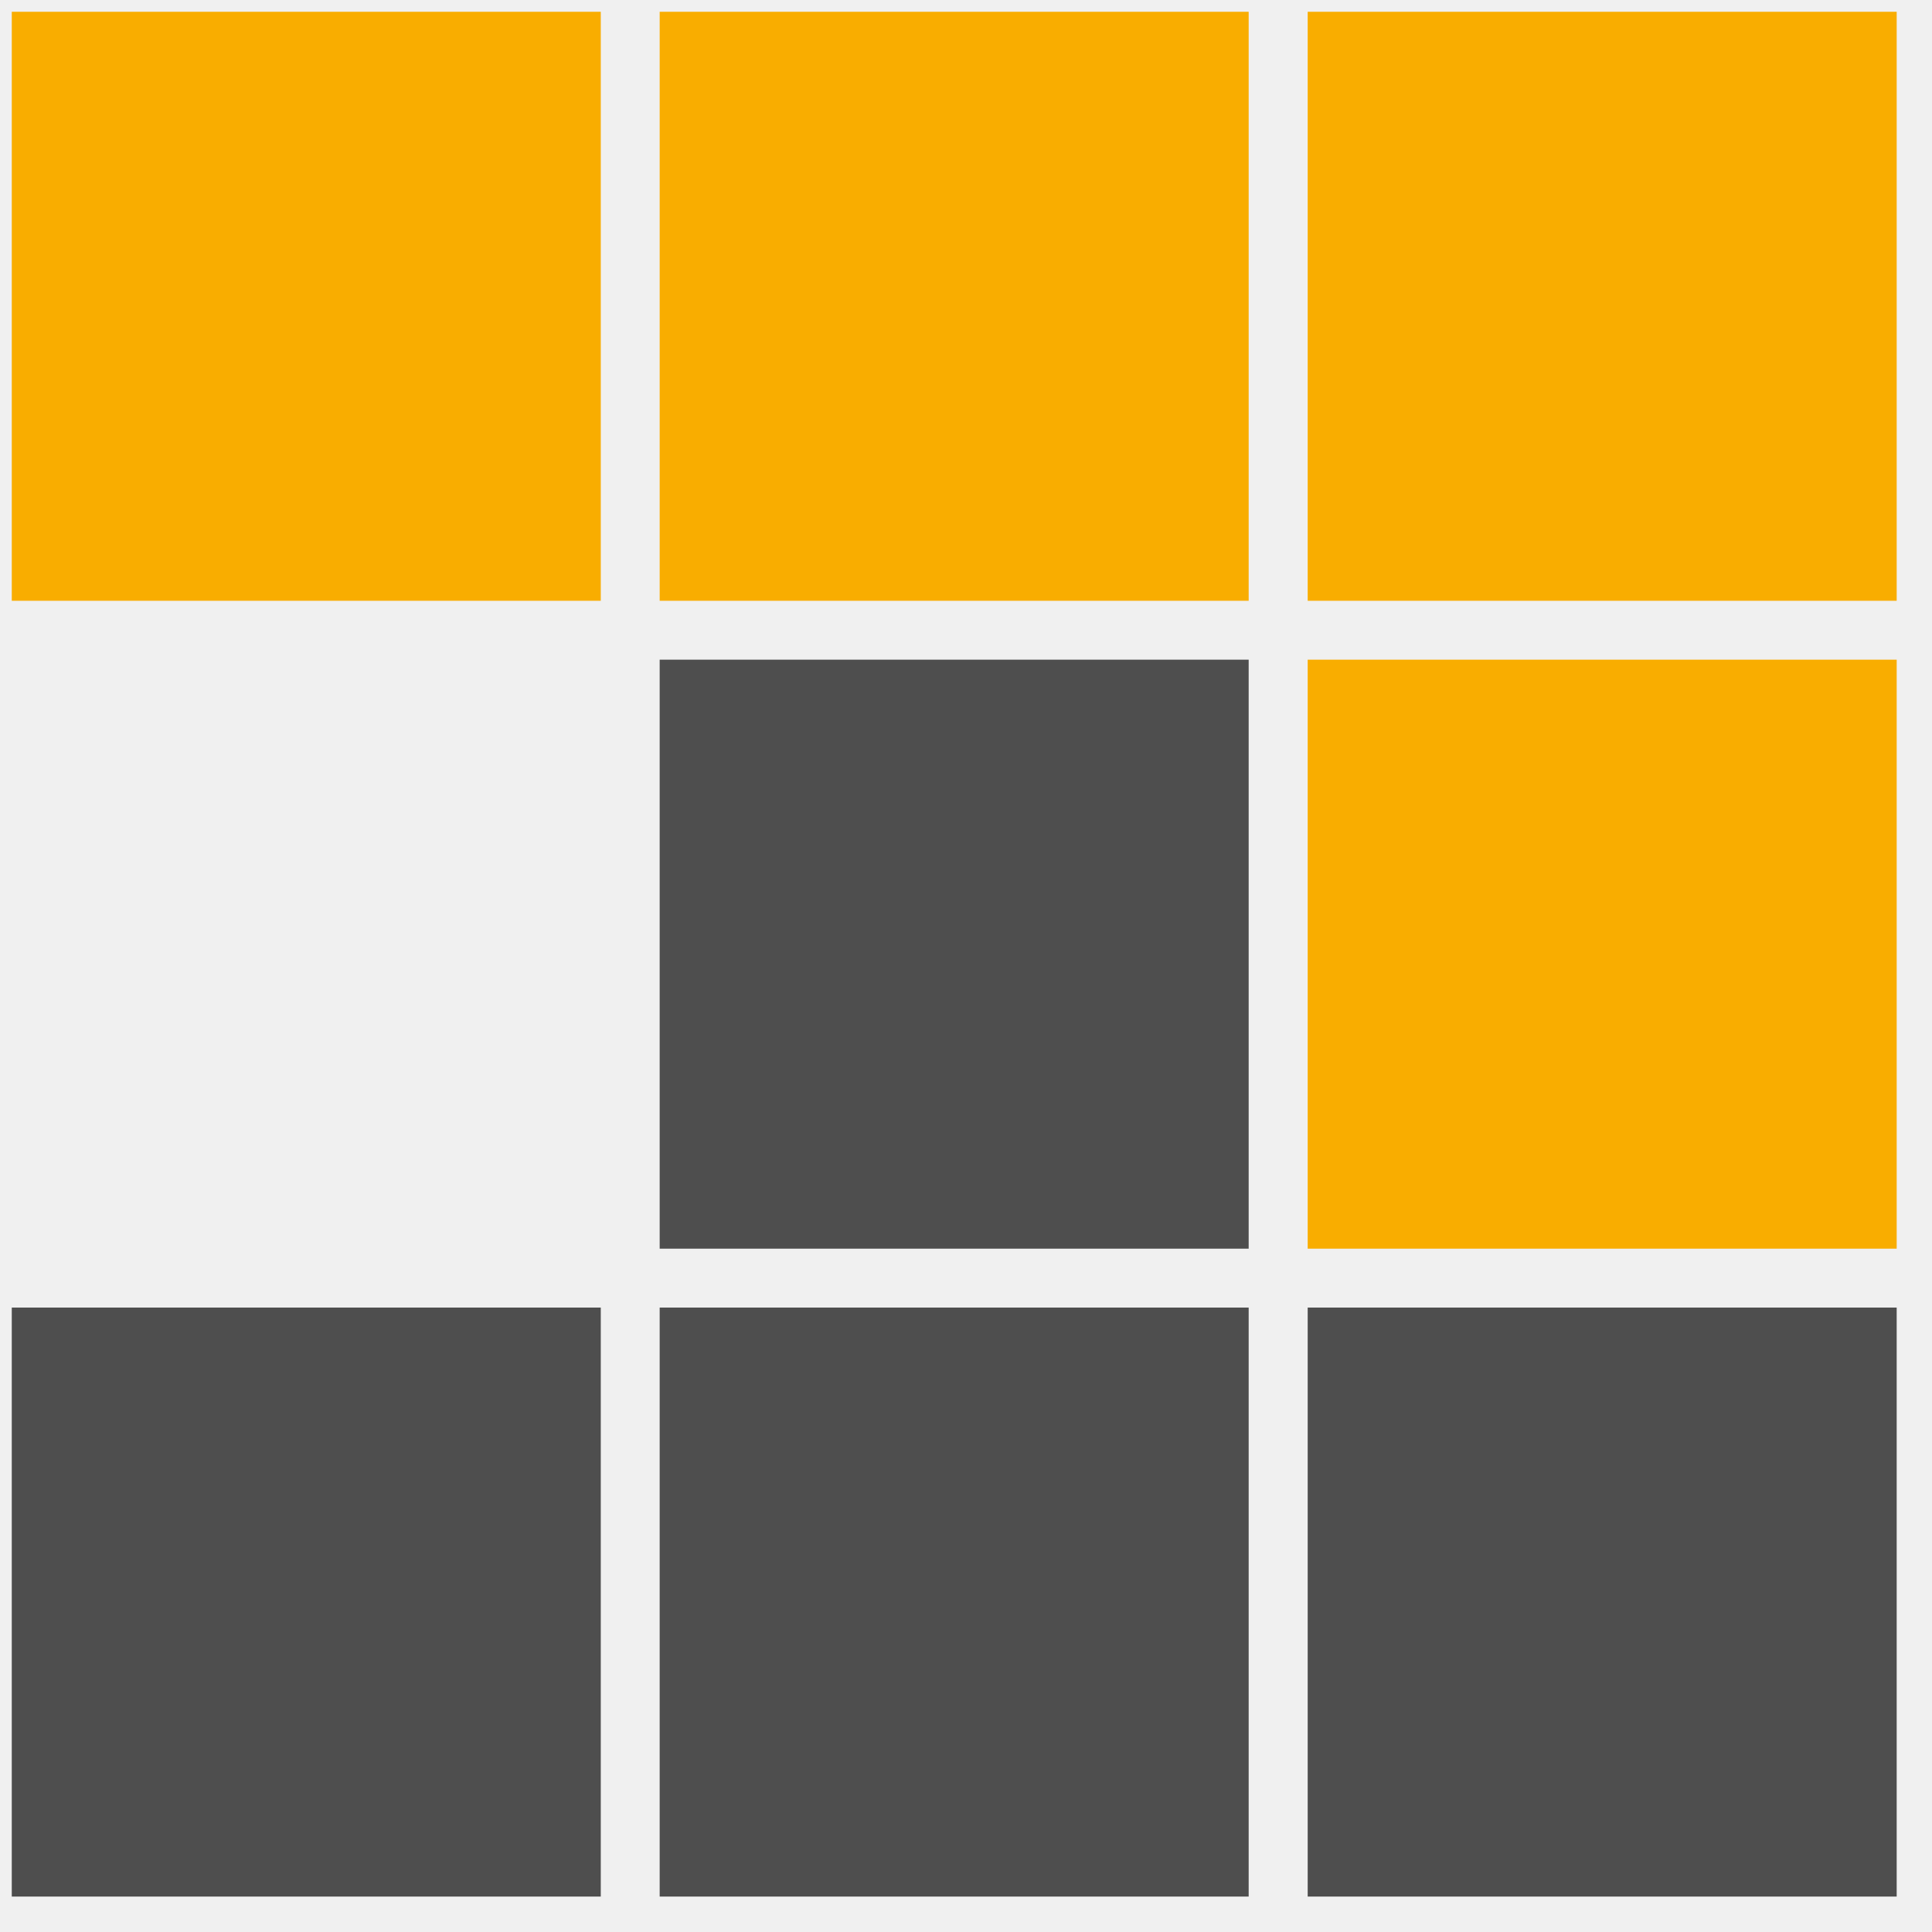
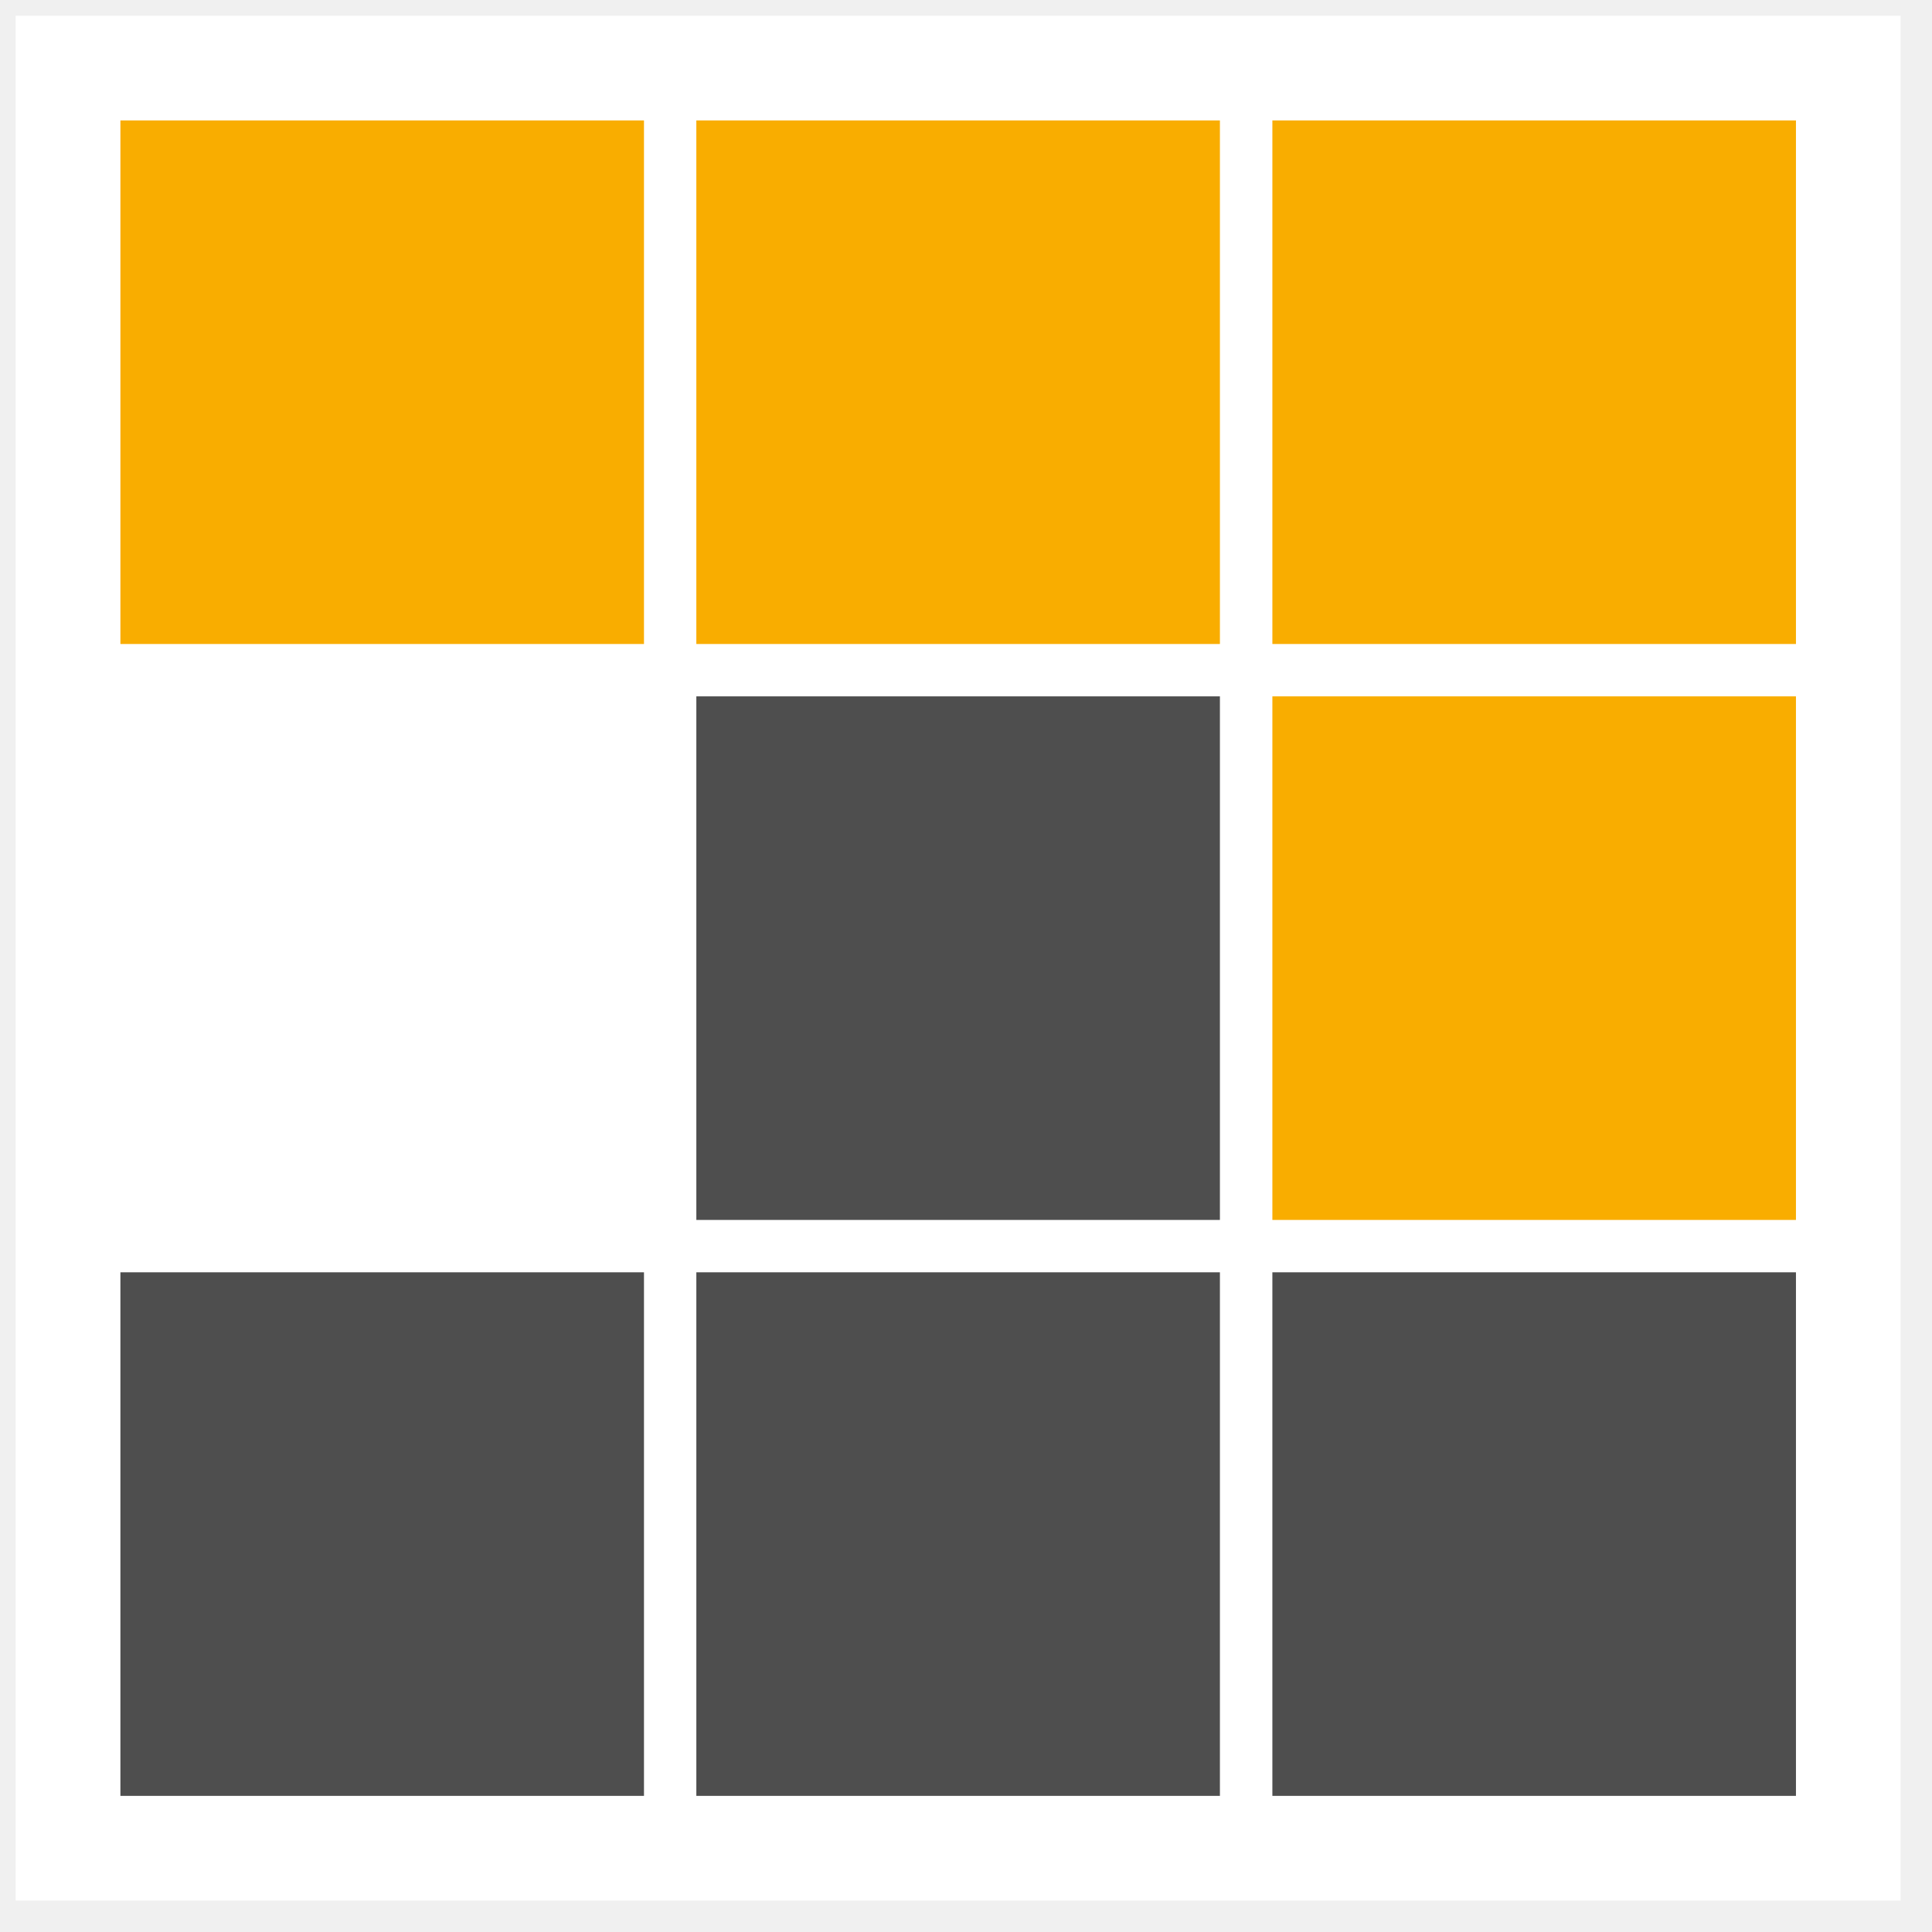
- <svg xmlns="http://www.w3.org/2000/svg" xmlns:xlink="http://www.w3.org/1999/xlink" preserveAspectRatio="xMidYMid meet" viewBox="76.59 44 164.008 164">
+ <svg xmlns="http://www.w3.org/2000/svg" xmlns:xlink="http://www.w3.org/1999/xlink" viewBox="66.092 33.5 184.5 184.5" data-expander-initialized="true">
  <defs>
-     <path d="M237.6 95L187.6 95L187.6 45L237.6 45L237.6 95Z" id="arNRoK435" />
-     <path d="M182.59 95L132.59 95L132.59 45L182.59 45L182.59 95Z" id="a3H2WU7Px" />
-     <path d="M127.59 95L77.59 95L77.59 45L127.59 45L127.59 95Z" id="b1DInM56vl" />
-     <path d="M237.6 150L187.6 150L187.6 100L237.6 100L237.6 150Z" id="a7LFlgQIwu" />
-     <path d="M182.59 150L132.59 150L132.59 100L182.59 100L182.59 150Z" id="amwLiZcuo" />
-     <path d="M182.59 205L132.59 205L132.59 155L182.59 155L182.59 205Z" id="f3Peu5RWan" />
-     <path d="M237.6 205L187.6 205L187.6 155L237.6 155L237.6 205Z" id="a6DXBfqPa" />
-     <path d="M127.59 205L77.59 205L77.59 155L127.59 155L127.59 205Z" id="c1GWSTH1z7" />
+     <path d="M67.59 35L247.59 35L247.59 215L67.59 215L67.59 35Z" id="b2JZZcA3fT" />
+     <path d="M237.6 95L187.6 95L187.6 45L237.6 45L237.6 95Z" id="bj0tb0Y8q" />
+     <path d="M182.59 95L132.59 95L132.59 45L182.59 45L182.59 95Z" id="dkDSTzPj3" />
+     <path d="M127.59 95L77.59 95L77.59 45L127.59 45L127.59 95Z" id="a4vNdcNLpF" />
+     <path d="M237.6 150L187.6 150L187.6 100L237.6 100L237.6 150Z" id="h2t4Zj1jSU" />
+     <path d="M182.59 150L132.59 150L132.59 100L182.59 100L182.59 150Z" id="b4t5pngwvT" />
+     <path d="M182.59 205L132.59 205L132.59 155L182.59 155L182.59 205Z" id="b9s1gd5m2" />
+     <path d="M237.6 205L187.6 205L187.6 155L237.6 155L237.6 205Z" id="cmt9WLvz7" />
+     <path d="M127.59 205L77.59 205L77.59 155L127.59 155L127.59 205Z" id="bJUNqgFSg" />
  </defs>
  <g>
    <g>
-       <use xlink:href="#arNRoK435" opacity="1" fill="#f9ad00" fill-opacity="1" />
+       <use xlink:href="#b2JZZcA3fT" opacity="1" fill="#ffffff" fill-opacity="1" />
    </g>
    <g>
-       <use xlink:href="#a3H2WU7Px" opacity="1" fill="#f9ad00" fill-opacity="1" />
+       <use xlink:href="#bj0tb0Y8q" opacity="1" fill="#f9ad00" fill-opacity="1" />
    </g>
    <g>
-       <use xlink:href="#b1DInM56vl" opacity="1" fill="#f9ad00" fill-opacity="1" />
+       <use xlink:href="#dkDSTzPj3" opacity="1" fill="#f9ad00" fill-opacity="1" />
    </g>
    <g>
-       <use xlink:href="#a7LFlgQIwu" opacity="1" fill="#f9ad00" fill-opacity="1" />
+       <use xlink:href="#a4vNdcNLpF" opacity="1" fill="#f9ad00" fill-opacity="1" />
    </g>
    <g>
-       <use xlink:href="#amwLiZcuo" opacity="1" fill="#4e4e4e" fill-opacity="1" />
+       <use xlink:href="#h2t4Zj1jSU" opacity="1" fill="#f9ad00" fill-opacity="1" />
    </g>
    <g>
-       <use xlink:href="#f3Peu5RWan" opacity="1" fill="#4e4e4e" fill-opacity="1" />
+       <use xlink:href="#b4t5pngwvT" opacity="1" fill="#4e4e4e" fill-opacity="1" />
    </g>
    <g>
-       <use xlink:href="#a6DXBfqPa" opacity="1" fill="#4e4e4e" fill-opacity="1" />
+       <use xlink:href="#b9s1gd5m2" opacity="1" fill="#4e4e4e" fill-opacity="1" />
    </g>
    <g>
-       <use xlink:href="#c1GWSTH1z7" opacity="1" fill="#4e4e4e" fill-opacity="1" />
+       <use xlink:href="#cmt9WLvz7" opacity="1" fill="#4e4e4e" fill-opacity="1" />
+     </g>
+     <g>
+       <use xlink:href="#bJUNqgFSg" opacity="1" fill="#4e4e4e" fill-opacity="1" />
    </g>
  </g>
</svg>
